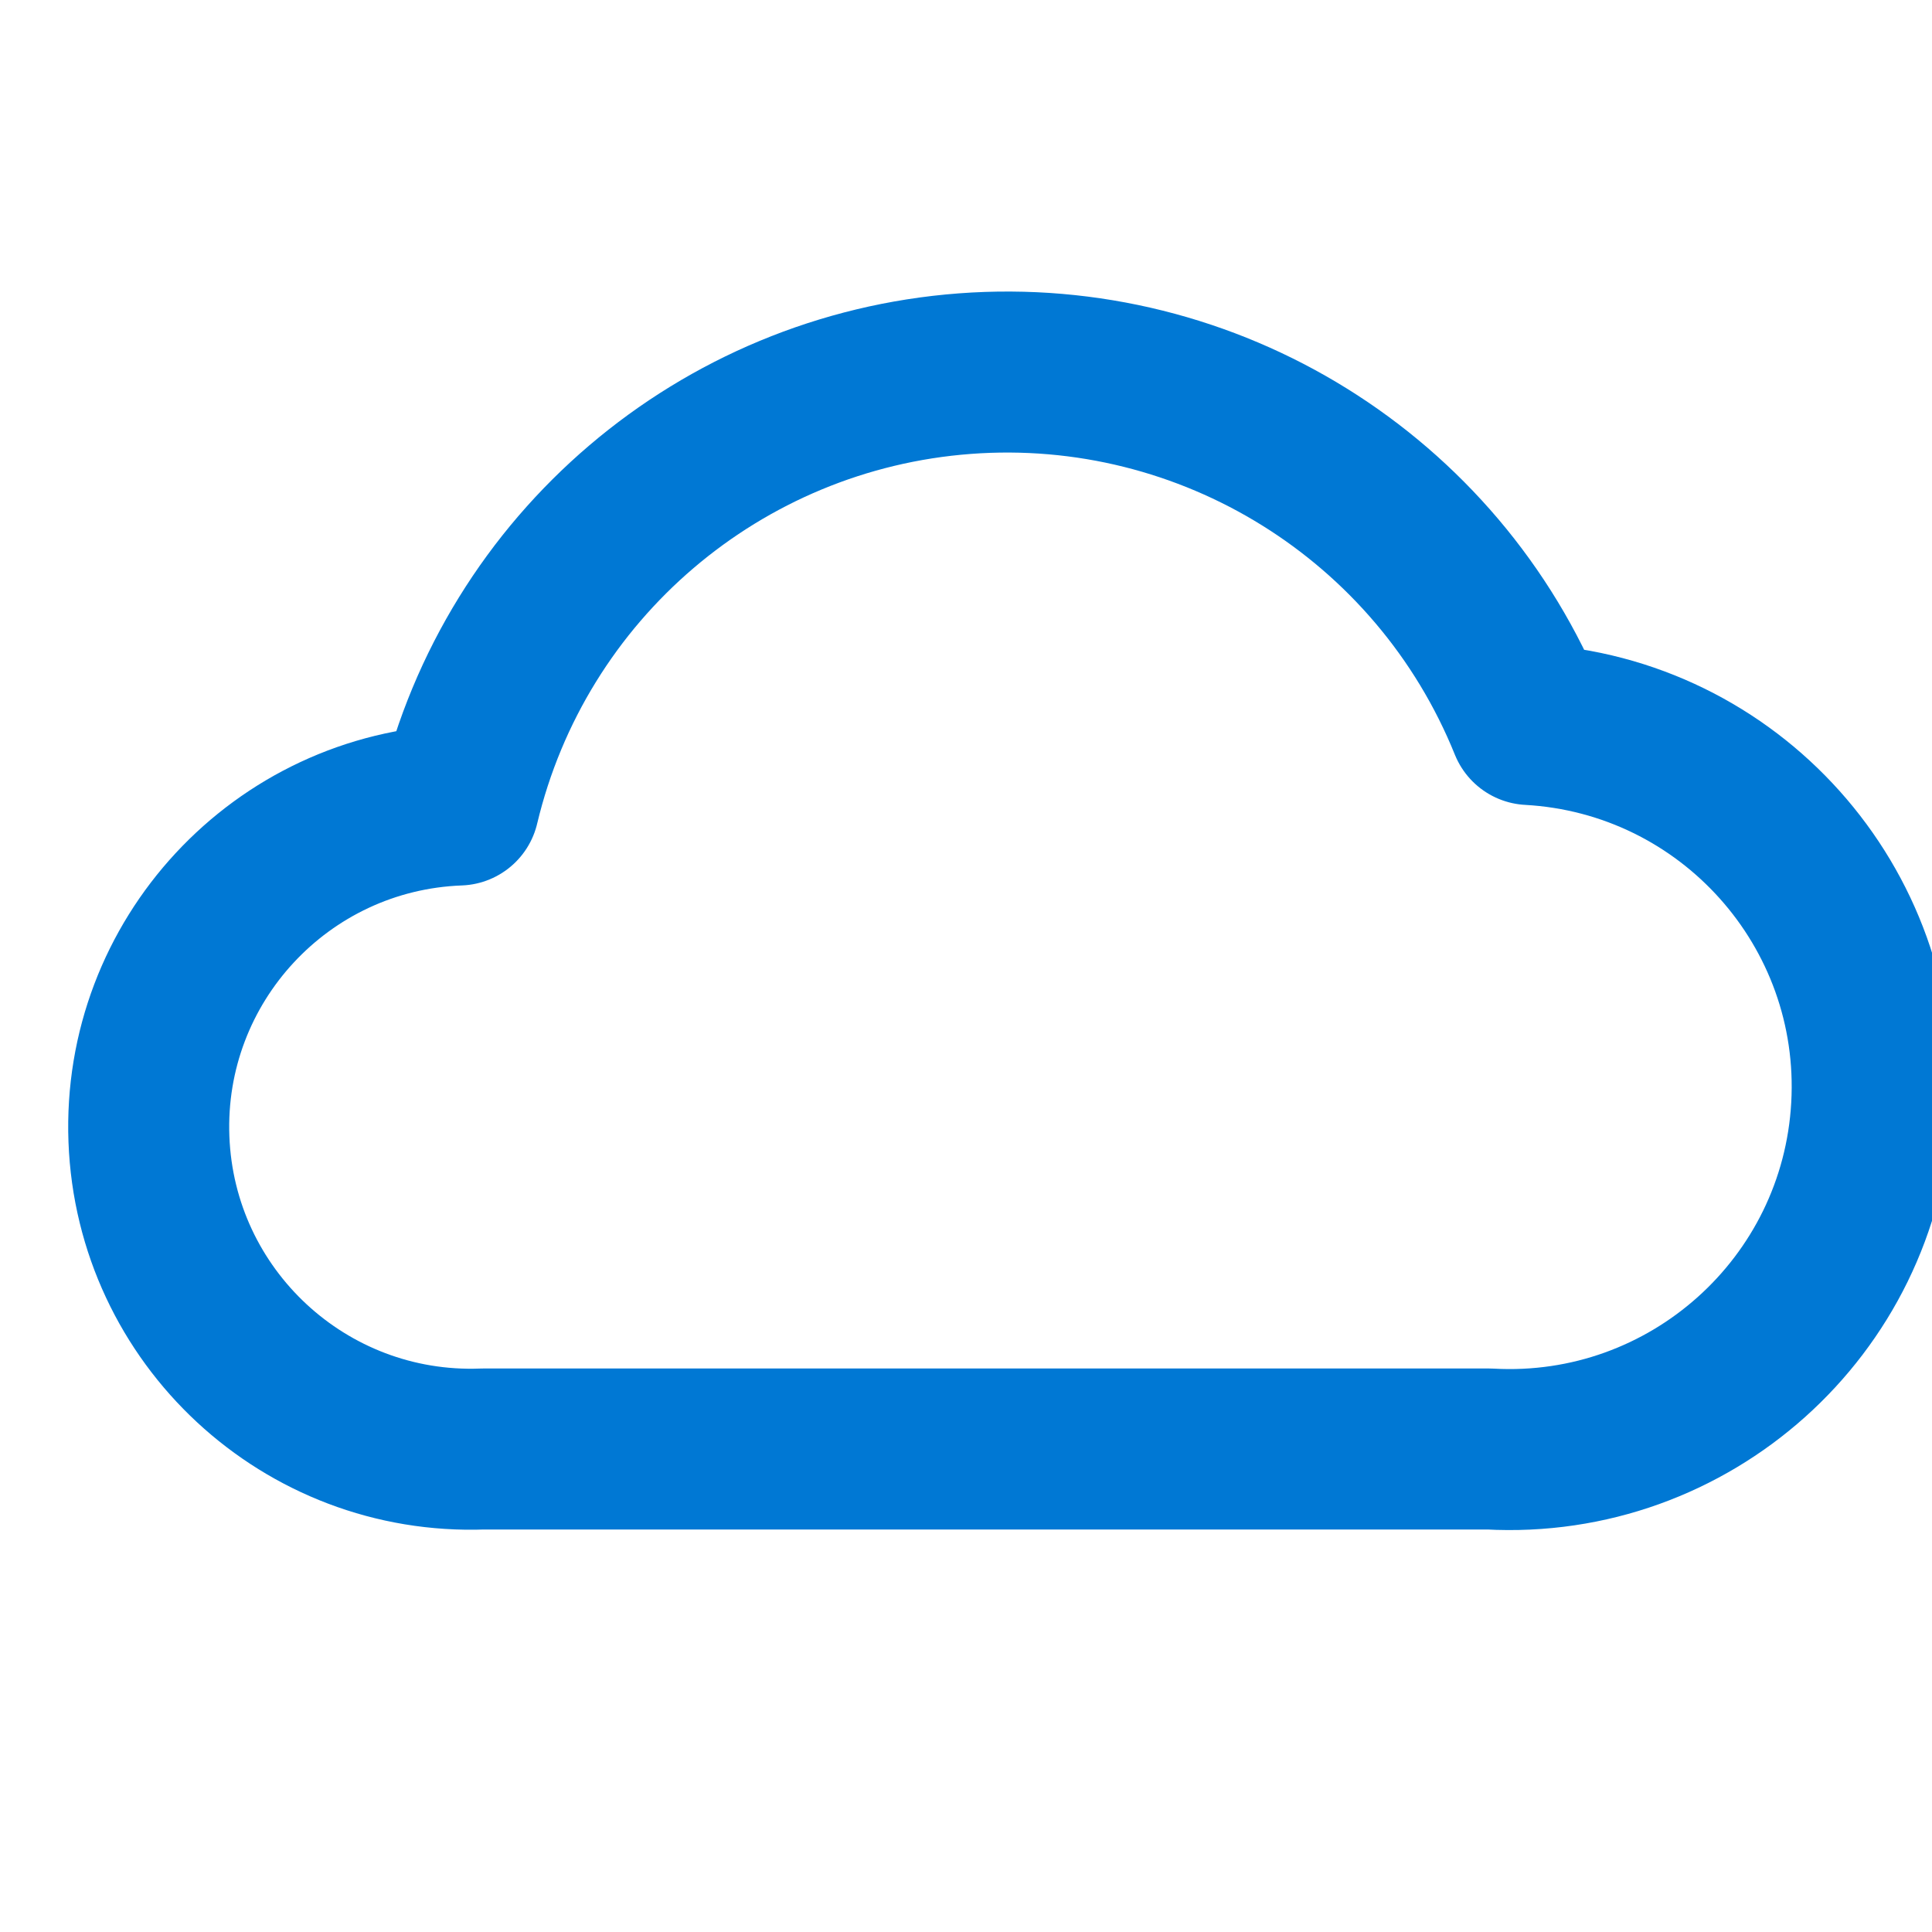
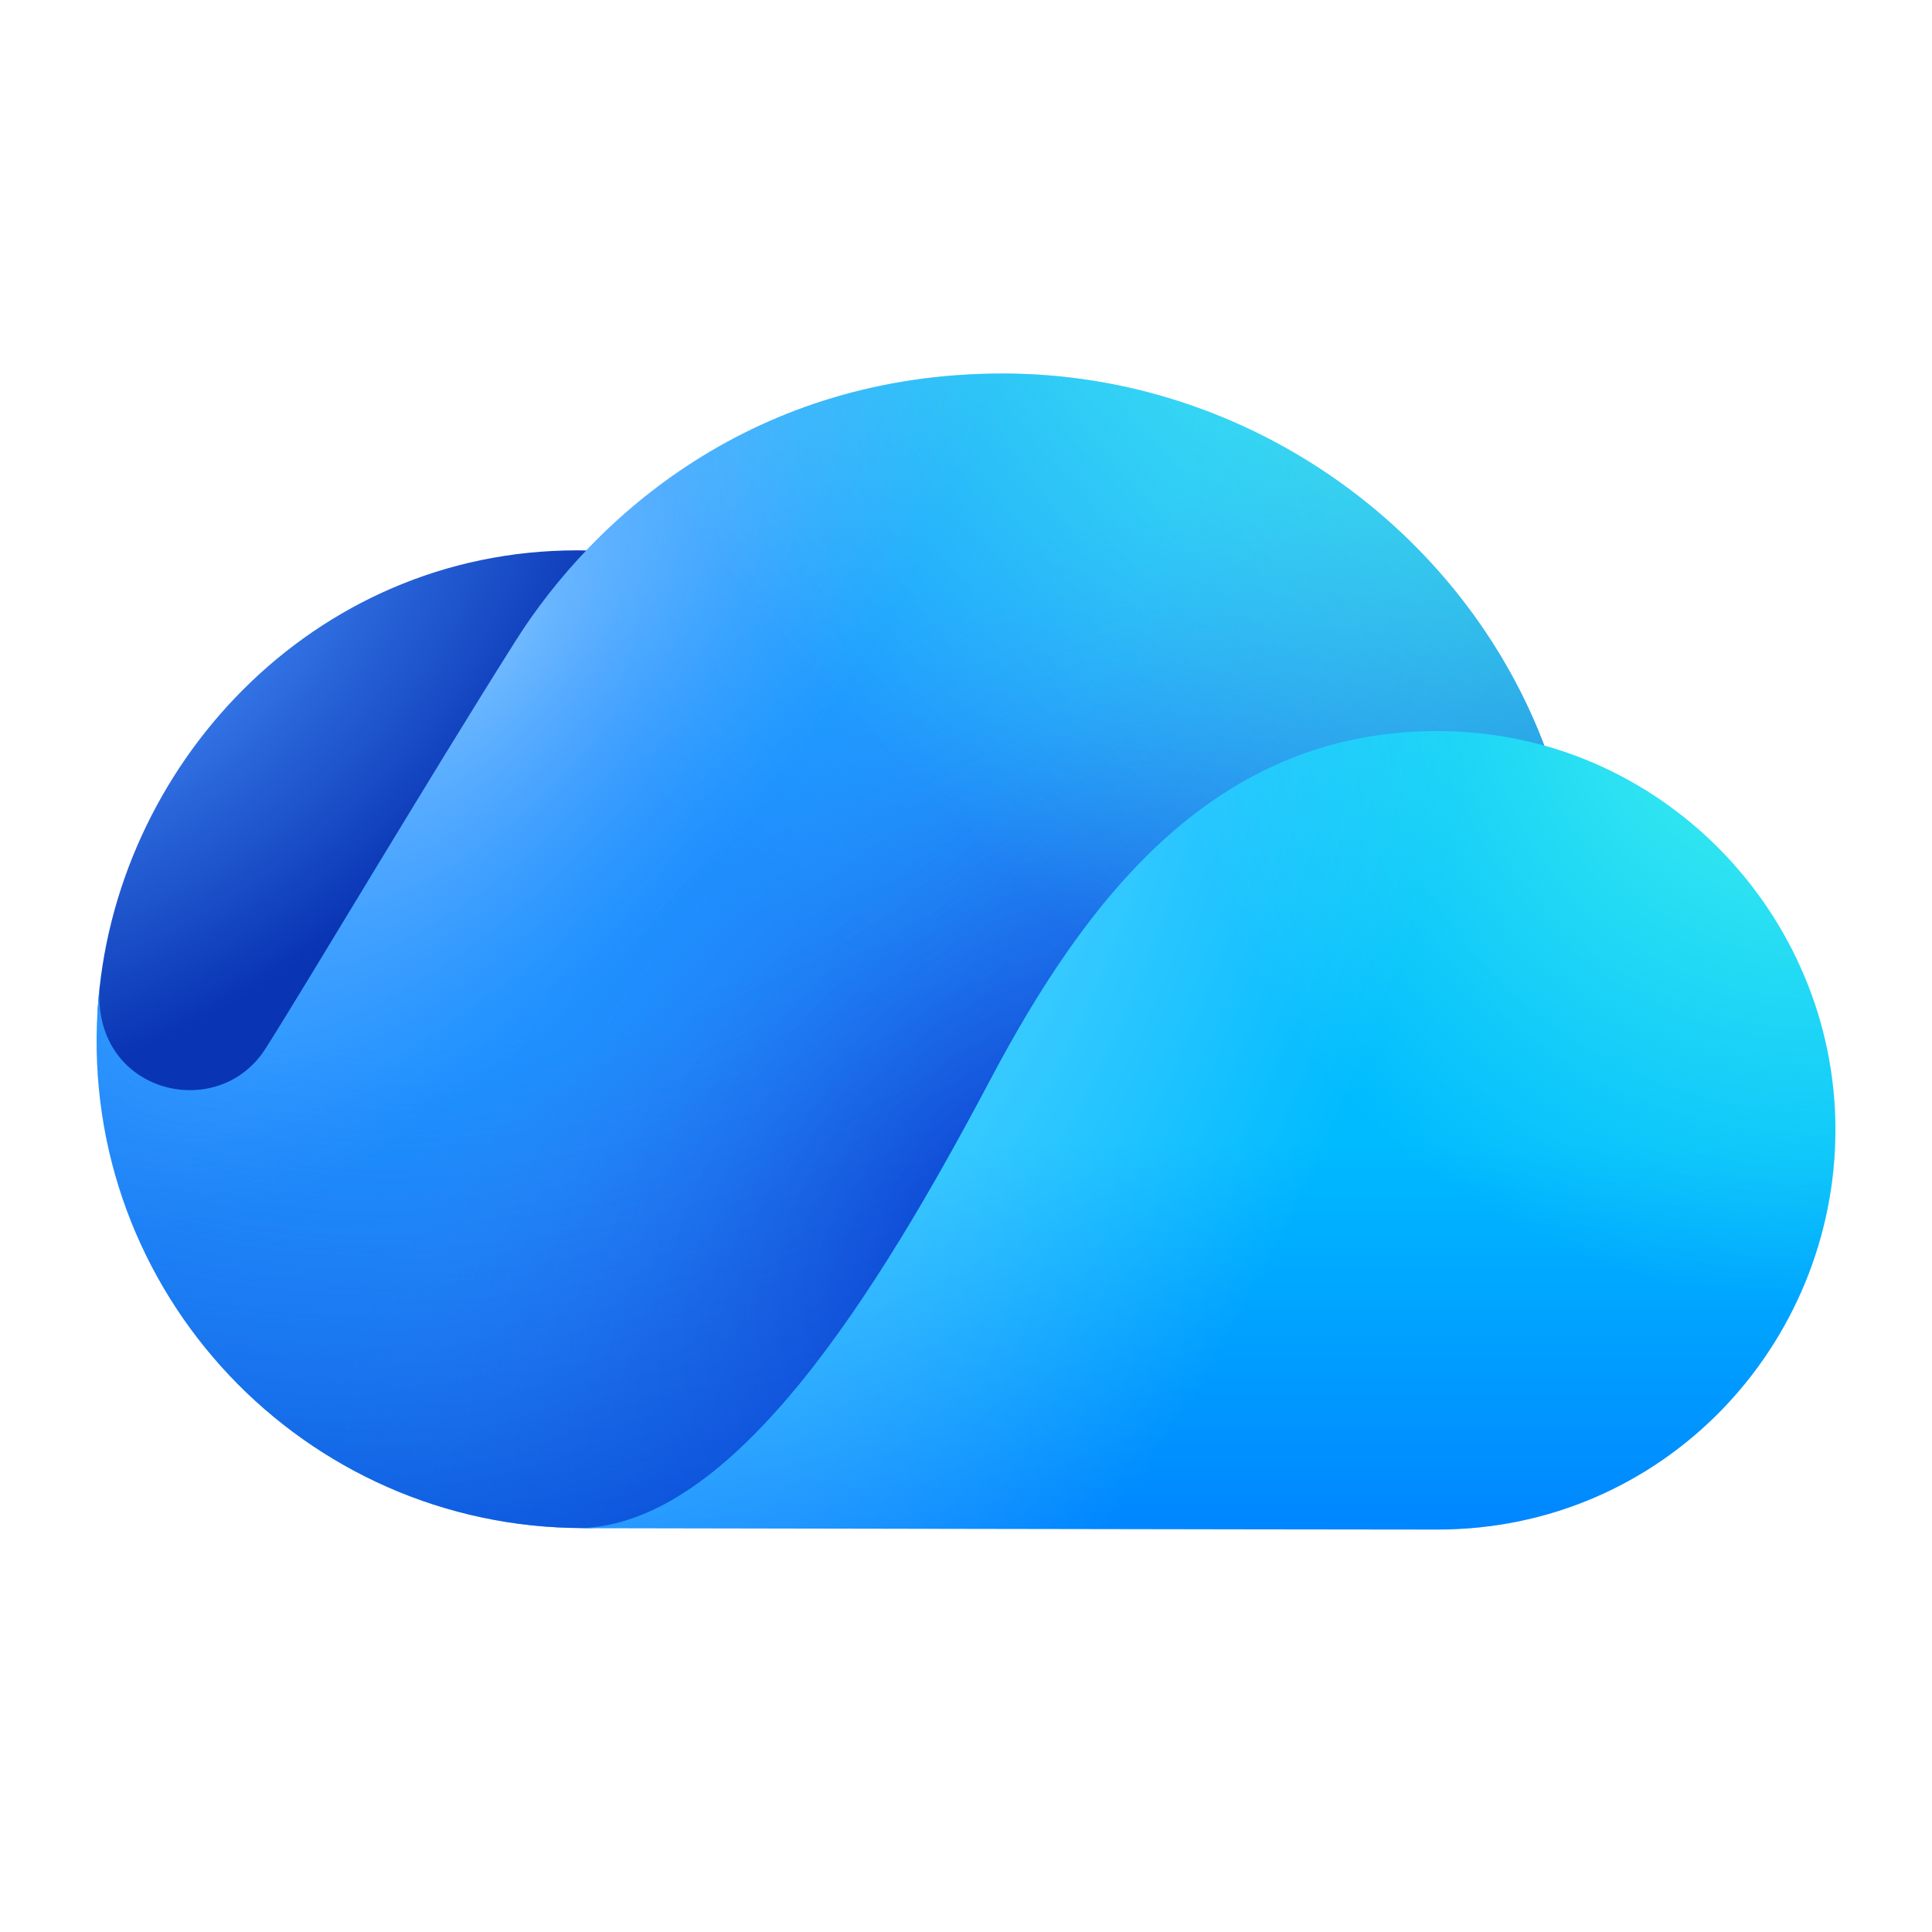
- <svg xmlns="http://www.w3.org/2000/svg" viewBox="0 0 24 24" fill="none" stroke="#0078D4" stroke-width="2" stroke-linecap="round" stroke-linejoin="round">
-   <path d="M6 18a4 4 0 0 1-.3-8A7 7 0 0 1 19 9a4.5 4.5 0 0 1-.5 9H6Z" />
+ <svg xmlns="http://www.w3.org/2000/svg" width="48" height="48" viewBox="0 0 48 48" fill="none">
+   <path d="M14.339 13.673C7.734 13.673 2.797 19.079 2.426 25.102C2.656 26.399 3.412 28.962 4.596 28.831C6.076 28.666 9.804 28.831 12.984 23.074C15.307 18.869 20.086 13.672 14.339 13.673Z" fill="url(#paint0_radial_76780_14619)" />
+   <path d="M12.811 15.921C10.591 19.436 7.603 24.472 6.594 26.057C5.395 27.941 2.22 27.141 2.483 24.441C2.457 24.66 2.438 24.881 2.424 25.103C1.989 32.129 7.56 37.964 14.492 37.964C22.131 37.964 40.351 28.445 38.507 18.907C36.564 13.301 31.102 9.28 24.911 9.28C18.721 9.28 14.753 12.847 12.811 15.921Z" fill="url(#paint1_radial_76780_14619)" />
+   <path d="M12.811 15.921C10.591 19.436 7.603 24.472 6.594 26.057C5.395 27.941 2.22 27.141 2.483 24.441C2.457 24.66 2.438 24.881 2.424 25.103C1.989 32.129 7.56 37.964 14.492 37.964C22.131 37.964 40.351 28.445 38.507 18.907C36.564 13.301 31.102 9.28 24.911 9.28C18.721 9.28 14.753 12.847 12.811 15.921Z" fill="url(#paint2_radial_76780_14619)" fill-opacity="0.4" />
+   <path d="M12.811 15.921C10.591 19.436 7.603 24.472 6.594 26.057C5.395 27.941 2.22 27.141 2.483 24.441C2.457 24.66 2.438 24.881 2.424 25.103C1.989 32.129 7.56 37.964 14.492 37.964C22.131 37.964 40.351 28.445 38.507 18.907C36.564 13.301 31.102 9.28 24.911 9.28C18.721 9.28 14.753 12.847 12.811 15.921Z" fill="url(#paint3_radial_76780_14619)" />
+   <path d="M12.811 15.921C10.591 19.436 7.603 24.472 6.594 26.057C5.395 27.941 2.22 27.141 2.483 24.441C2.457 24.66 2.438 24.881 2.424 25.103C1.989 32.129 7.56 37.964 14.492 37.964C22.131 37.964 40.351 28.445 38.507 18.907C36.564 13.301 31.102 9.28 24.911 9.28C18.721 9.28 14.753 12.847 12.811 15.921Z" fill="url(#paint4_radial_76780_14619)" fill-opacity="0.6" />
+   <path d="M12.811 15.921C10.591 19.436 7.603 24.472 6.594 26.057C5.395 27.941 2.22 27.141 2.483 24.441C2.457 24.66 2.438 24.881 2.424 25.103C1.989 32.129 7.56 37.964 14.492 37.964C22.131 37.964 40.351 28.445 38.507 18.907C36.564 13.301 31.102 9.28 24.911 9.28C18.721 9.28 14.753 12.847 12.811 15.921Z" fill="url(#paint5_radial_76780_14619)" fill-opacity="0.9" />
+   <path d="M14.38 37.967C14.38 37.967 32.621 38.002 35.715 38.002C41.331 38.002 45.6 33.418 45.6 28.069C45.6 22.719 41.245 18.163 35.715 18.163C30.186 18.163 27.002 22.3 24.61 26.815C21.808 32.106 18.233 37.903 14.38 37.967Z" fill="url(#paint6_linear_76780_14619)" />
+   <path d="M14.38 37.967C14.38 37.967 32.621 38.002 35.715 38.002C41.331 38.002 45.6 33.418 45.6 28.069C45.6 22.719 41.245 18.163 35.715 18.163C30.186 18.163 27.002 22.3 24.61 26.815C21.808 32.106 18.233 37.903 14.38 37.967Z" fill="url(#paint7_radial_76780_14619)" fill-opacity="0.4" />
+   <path d="M14.38 37.967C14.38 37.967 32.621 38.002 35.715 38.002C41.331 38.002 45.6 33.418 45.6 28.069C45.6 22.719 41.245 18.163 35.715 18.163C30.186 18.163 27.002 22.3 24.61 26.815C21.808 32.106 18.233 37.903 14.38 37.967Z" fill="url(#paint8_radial_76780_14619)" fill-opacity="0.9" />
+   <defs>
+     <radialGradient id="paint0_radial_76780_14619" cx="0" cy="0" r="1" gradientUnits="userSpaceOnUse" gradientTransform="translate(3.24464 15.2511) rotate(50.1526) scale(13.6159 22.5845)">
+       <stop stop-color="#4894FE" />
+       <stop offset="0.695" stop-color="#0934B3" />
+     </radialGradient>
+     <radialGradient id="paint1_radial_76780_14619" cx="0" cy="0" r="1" gradientUnits="userSpaceOnUse" gradientTransform="translate(39.7971 -0.425349) rotate(130.923) scale(58.5497 43.3858)">
+       <stop offset="0.165" stop-color="#23C0FE" />
+       <stop offset="0.534" stop-color="#1C91FF" />
+     </radialGradient>
+     <radialGradient id="paint2_radial_76780_14619" cx="0" cy="0" r="1" gradientUnits="userSpaceOnUse" gradientTransform="translate(12.0798 16.0264) rotate(-139.986) scale(11.9037 27.2501)">
+       <stop stop-color="white" />
+       <stop offset="0.661" stop-color="#ADC0FF" stop-opacity="0" />
+     </radialGradient>
+     <radialGradient id="paint3_radial_76780_14619" cx="0" cy="0" r="1" gradientUnits="userSpaceOnUse" gradientTransform="translate(25.0236 30.0957) rotate(-139.764) scale(13.4172 20.3769)">
+       <stop stop-color="#033ACC" />
+       <stop offset="1" stop-color="#368EFF" stop-opacity="0" />
+     </radialGradient>
+     <radialGradient id="paint4_radial_76780_14619" cx="0" cy="0" r="1" gradientUnits="userSpaceOnUse" gradientTransform="translate(11.2919 8.37262) rotate(66.5713) scale(29.4404 31.7826)">
+       <stop offset="0.593" stop-color="#3464E3" stop-opacity="0" />
+       <stop offset="1" stop-color="#033ACC" />
+     </radialGradient>
+     <radialGradient id="paint5_radial_76780_14619" cx="0" cy="0" r="1" gradientUnits="userSpaceOnUse" gradientTransform="translate(39.3251 2.63231) rotate(135) scale(43.306 67.8459)">
+       <stop stop-color="#4BFDE8" />
+       <stop offset="0.544" stop-color="#4BFDE8" stop-opacity="0" />
+     </radialGradient>
+     <linearGradient id="paint6_linear_76780_14619" x1="30" y1="37.982" x2="30" y2="18.398" gradientUnits="userSpaceOnUse">
+       <stop stop-color="#0086FF" />
+       <stop offset="0.49" stop-color="#00BBFF" />
+     </linearGradient>
+     <radialGradient id="paint7_radial_76780_14619" cx="0" cy="0" r="1" gradientUnits="userSpaceOnUse" gradientTransform="translate(19.7659 20.4961) rotate(21.6324) scale(19.6236 37.1605)">
+       <stop stop-color="white" />
+       <stop offset="0.785" stop-color="white" stop-opacity="0" />
+     </radialGradient>
+     <radialGradient id="paint8_radial_76780_14619" cx="0" cy="0" r="1" gradientUnits="userSpaceOnUse" gradientTransform="translate(44.9897 16.6252) rotate(139.243) scale(26.9034 26.9946)">
+       <stop stop-color="#4BFDE8" />
+       <stop offset="0.585" stop-color="#4BFDE8" stop-opacity="0" />
+     </radialGradient>
+   </defs>
</svg>
